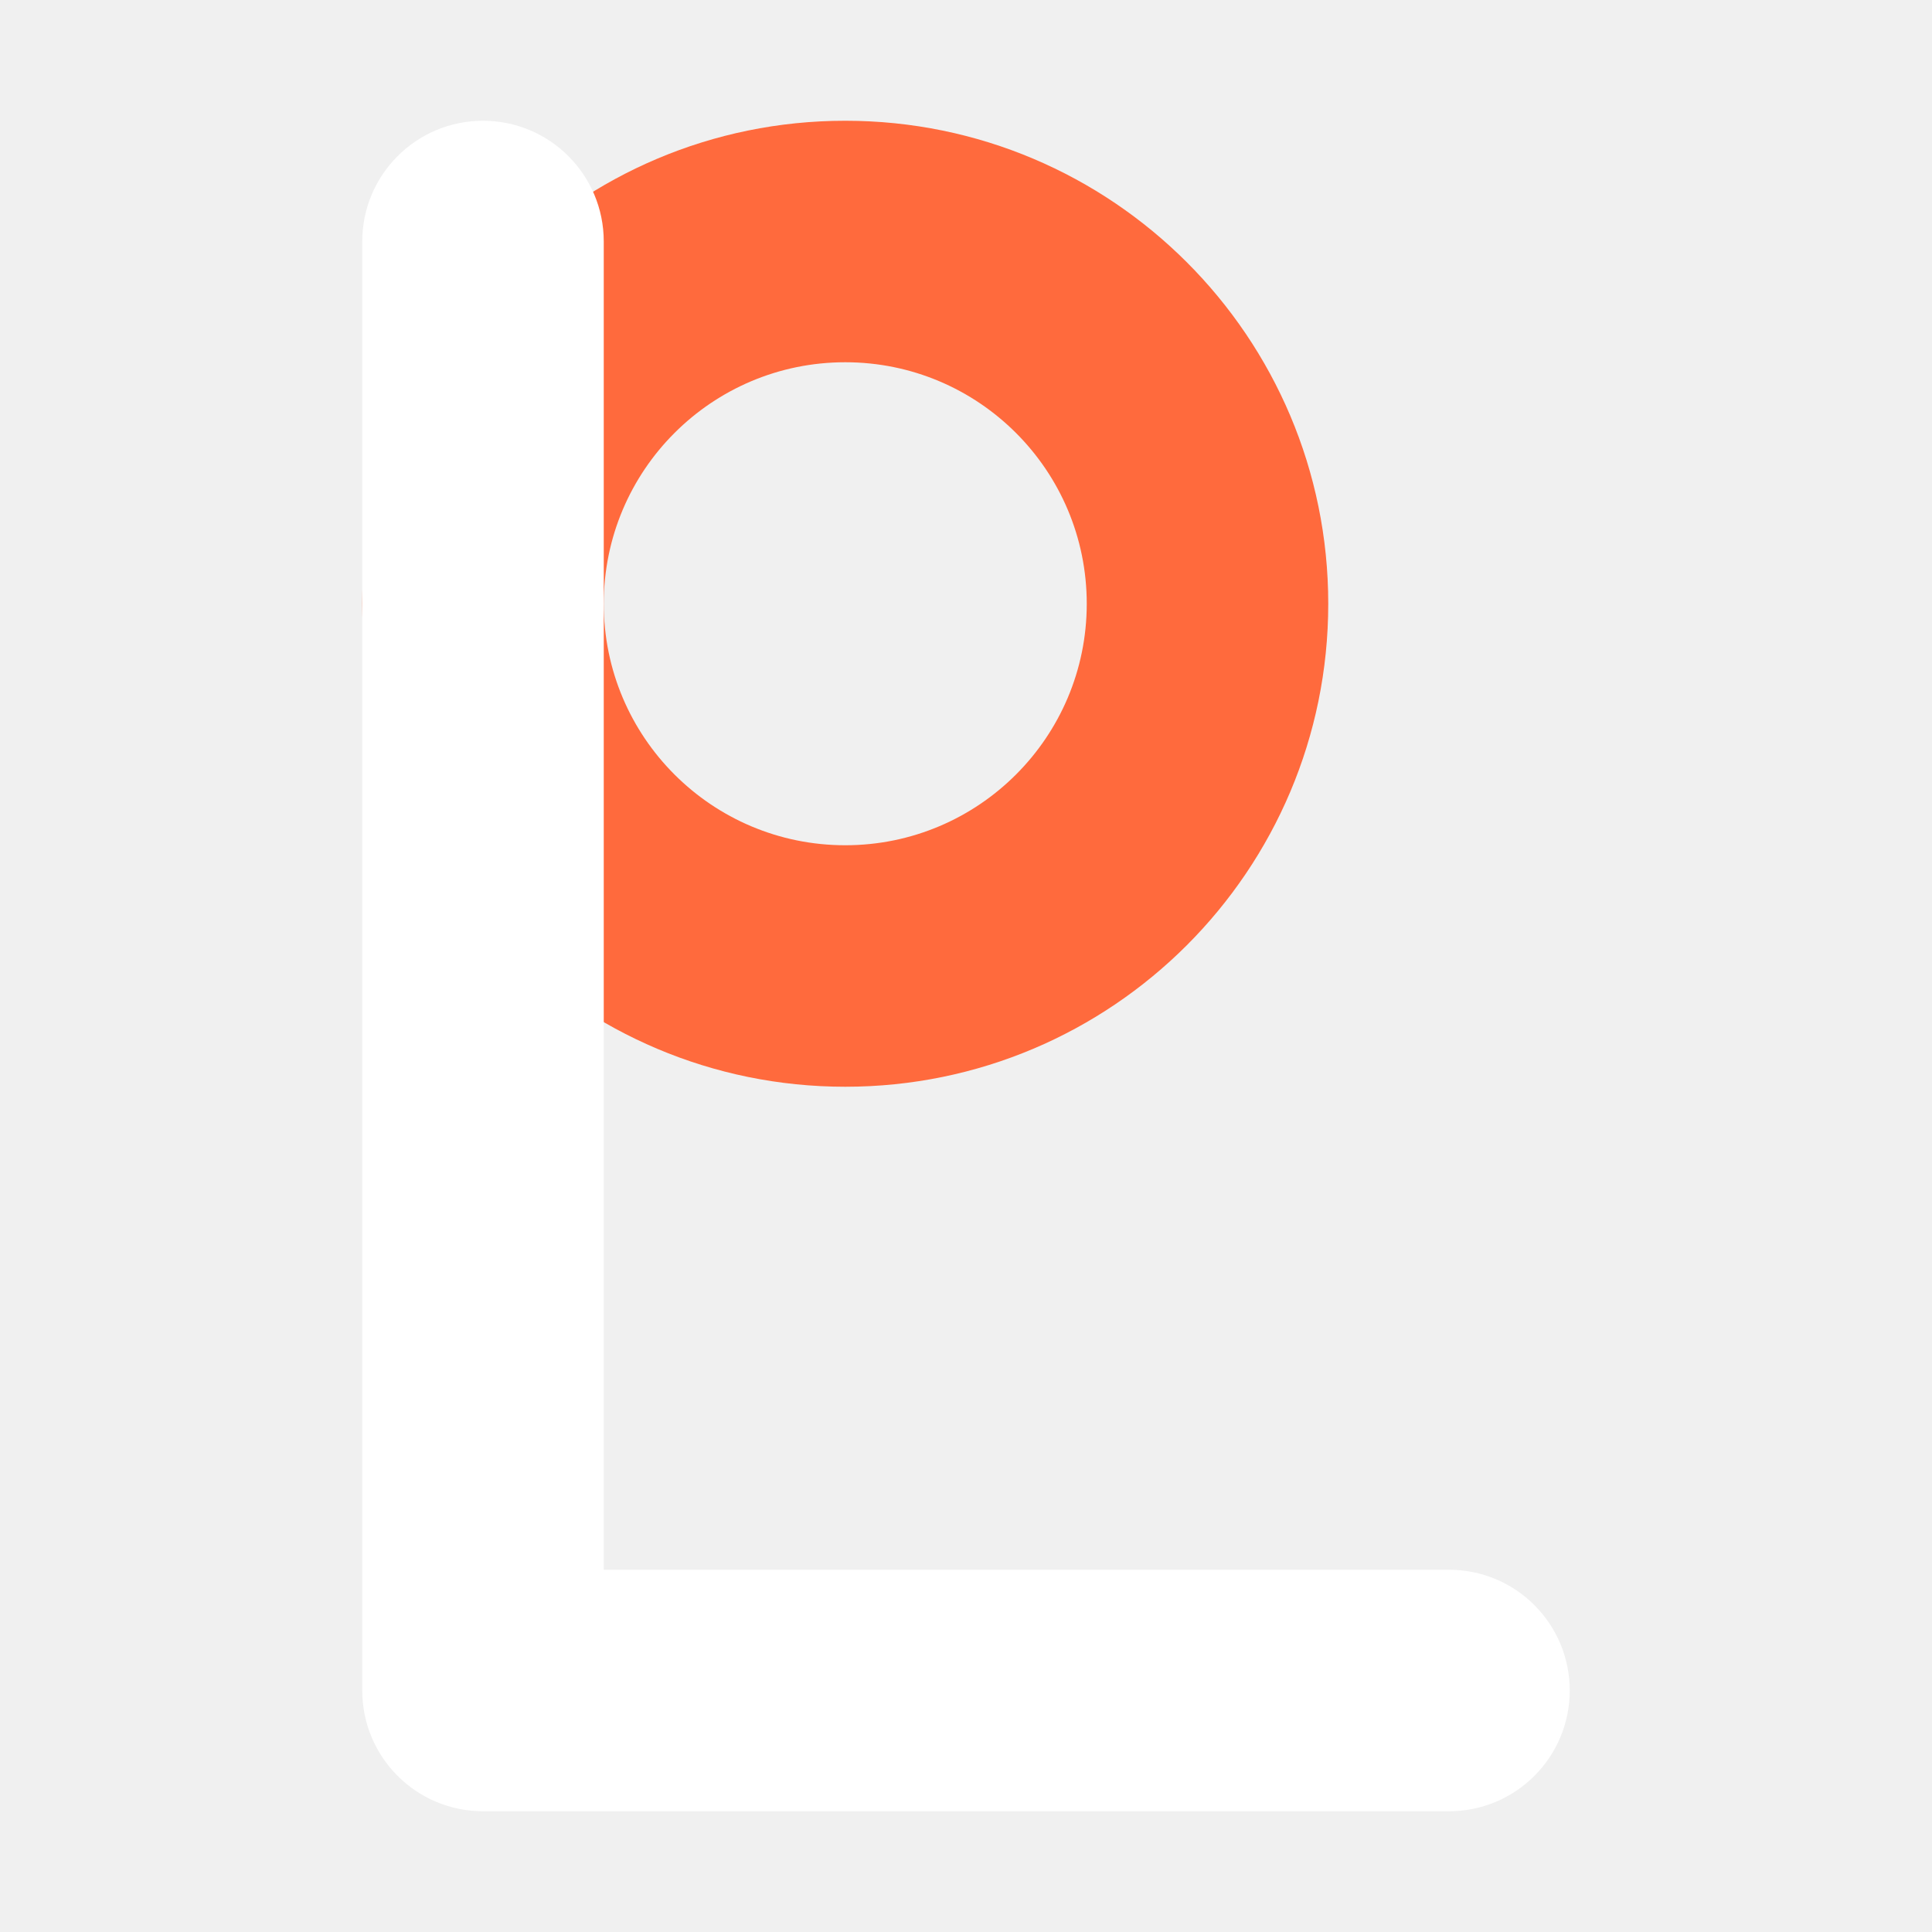
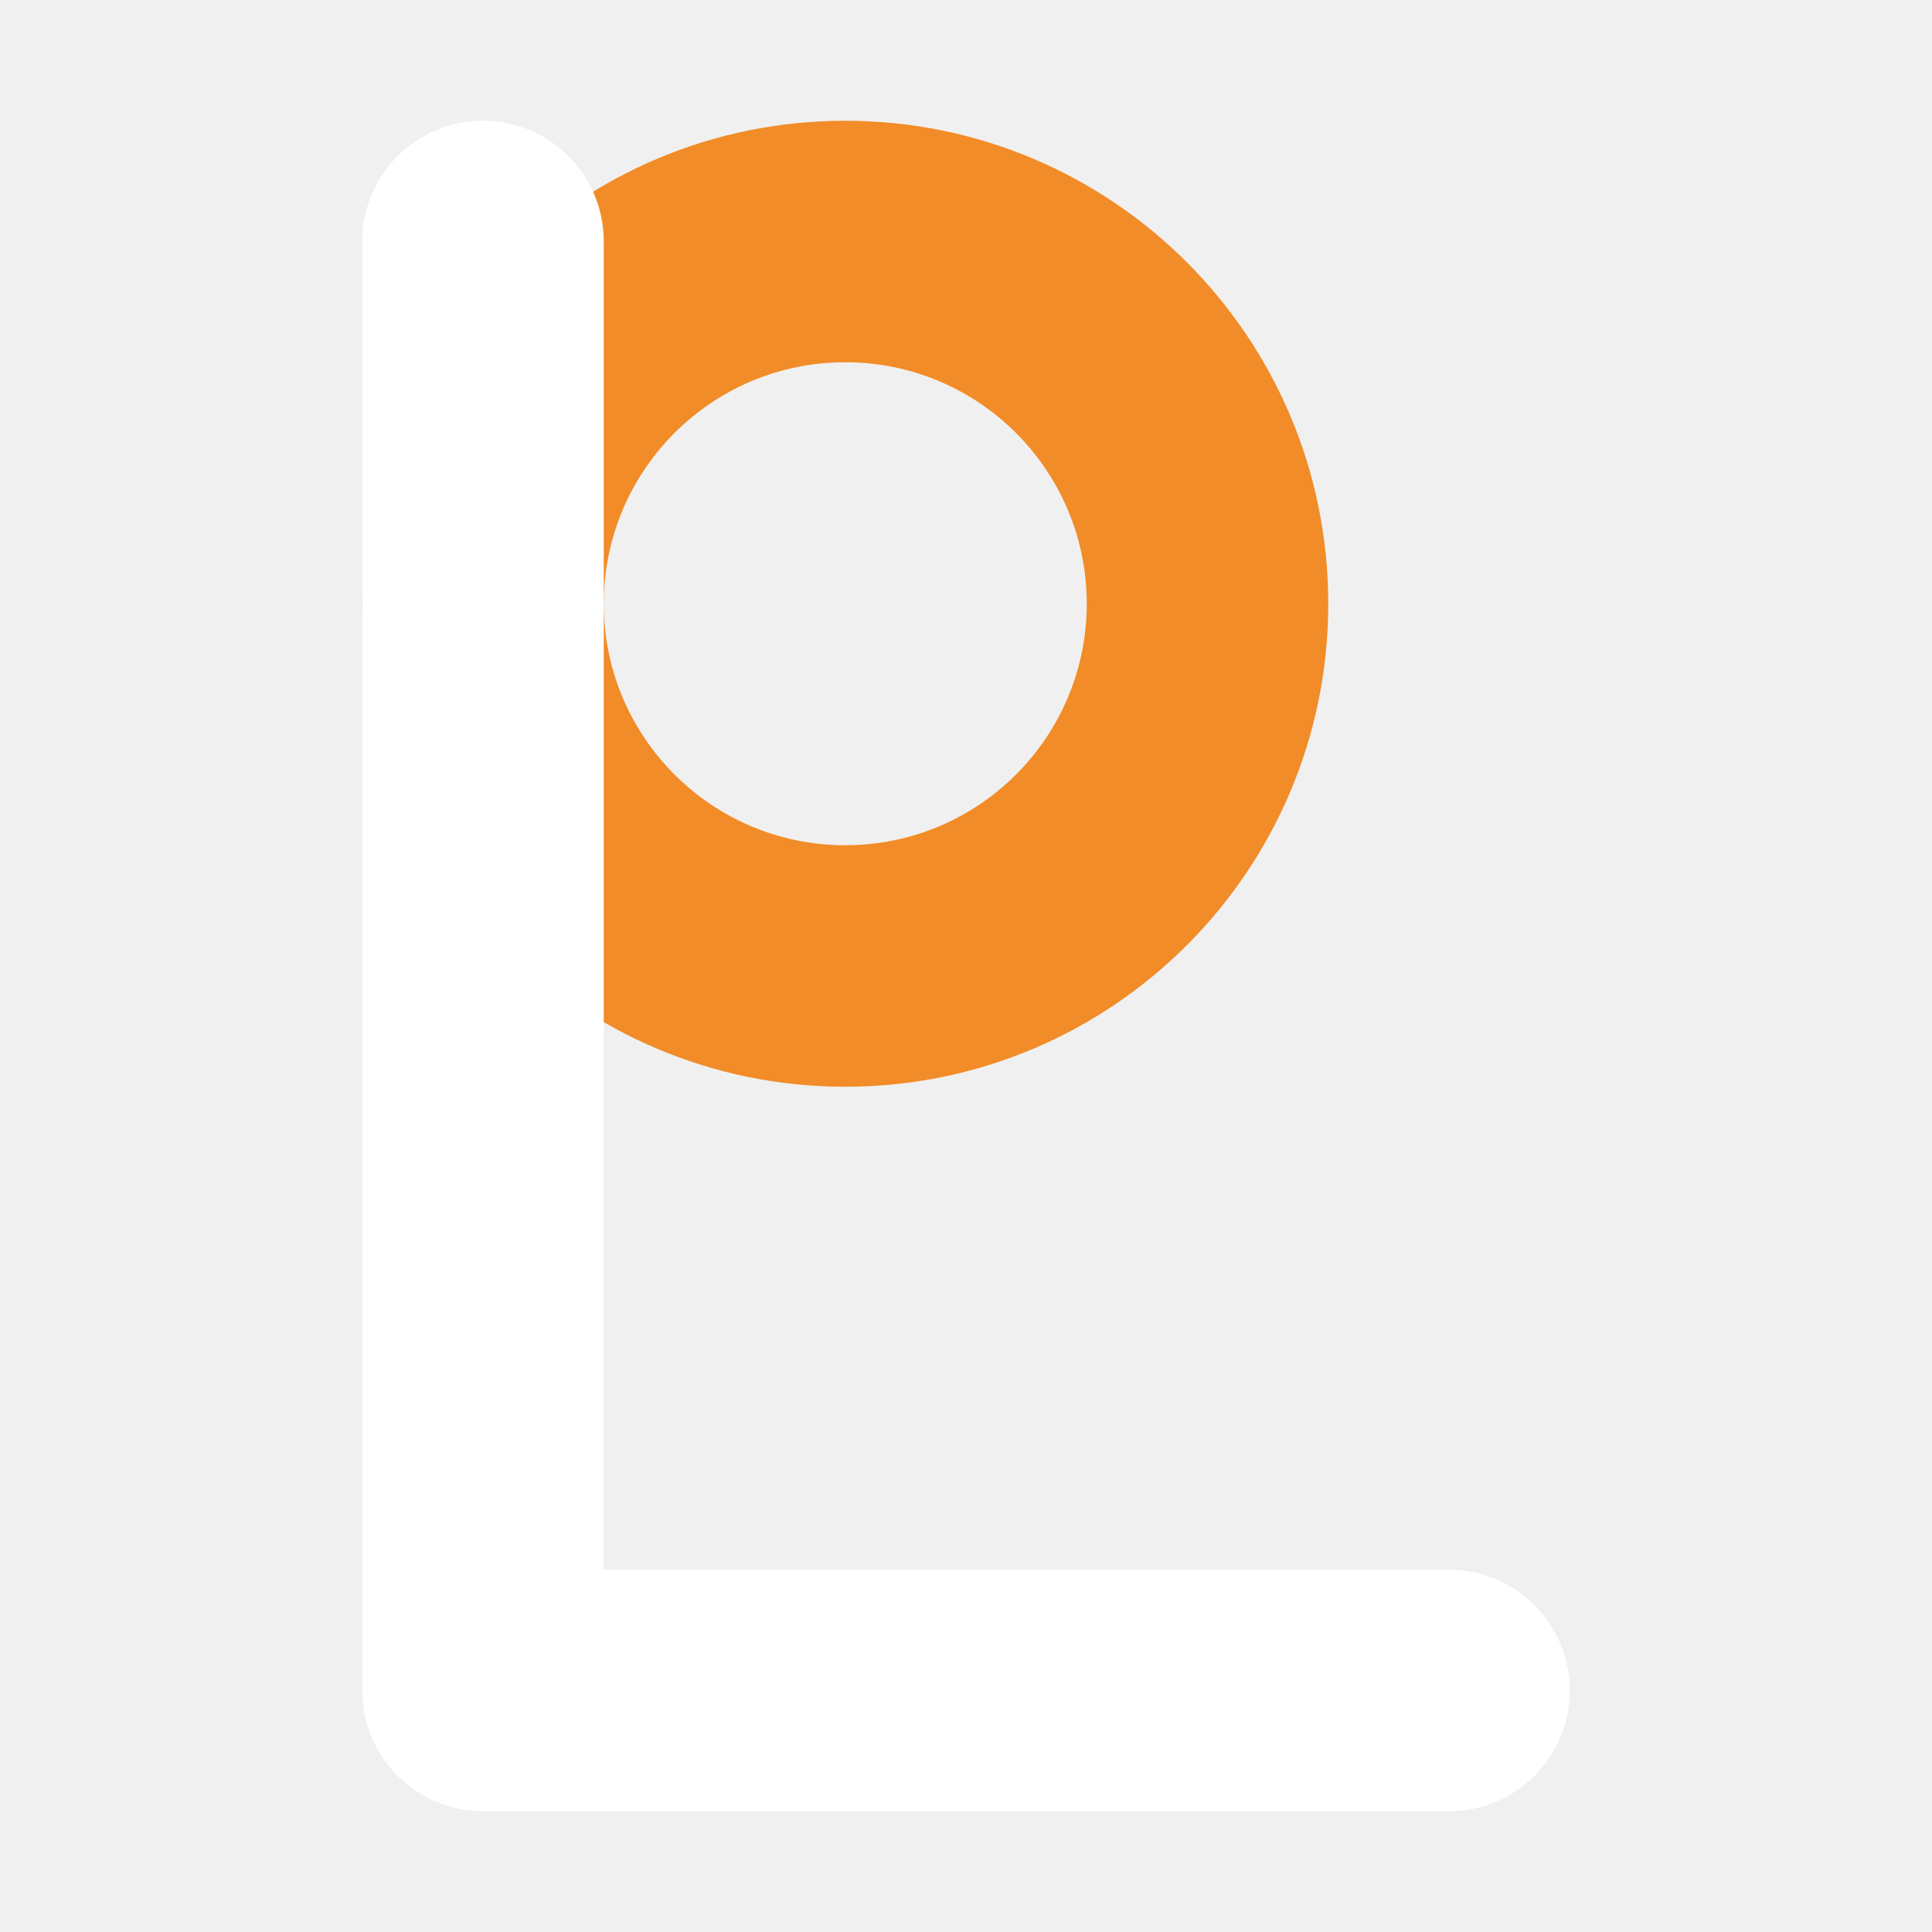
<svg xmlns="http://www.w3.org/2000/svg" viewBox="0 0 16 16" width="256" height="256">
-   <path fill="#ff6a3d" d="M3 5A4 4 0 1 1 11 5A4 4 0 1 1 3 5ZM5 5A2 2 0 1 0 9 5A2 2 0 1 0 5 5Z" />
+   <path fill="#f28c28" d="M3 5A4 4 0 1 1 11 5A4 4 0 1 1 3 5ZM5 5A2 2 0 1 0 9 5A2 2 0 1 0 5 5Z" />
  <path fill="#ffffff" d="M3 2L3 14A1 1 0 0 0 5 14L5 2A1 1 0 0 0 3 2ZM4 15L12 15A1 1 0 0 0 12 13L4 13A1 1 0 0 0 4 15Z" />
</svg>
